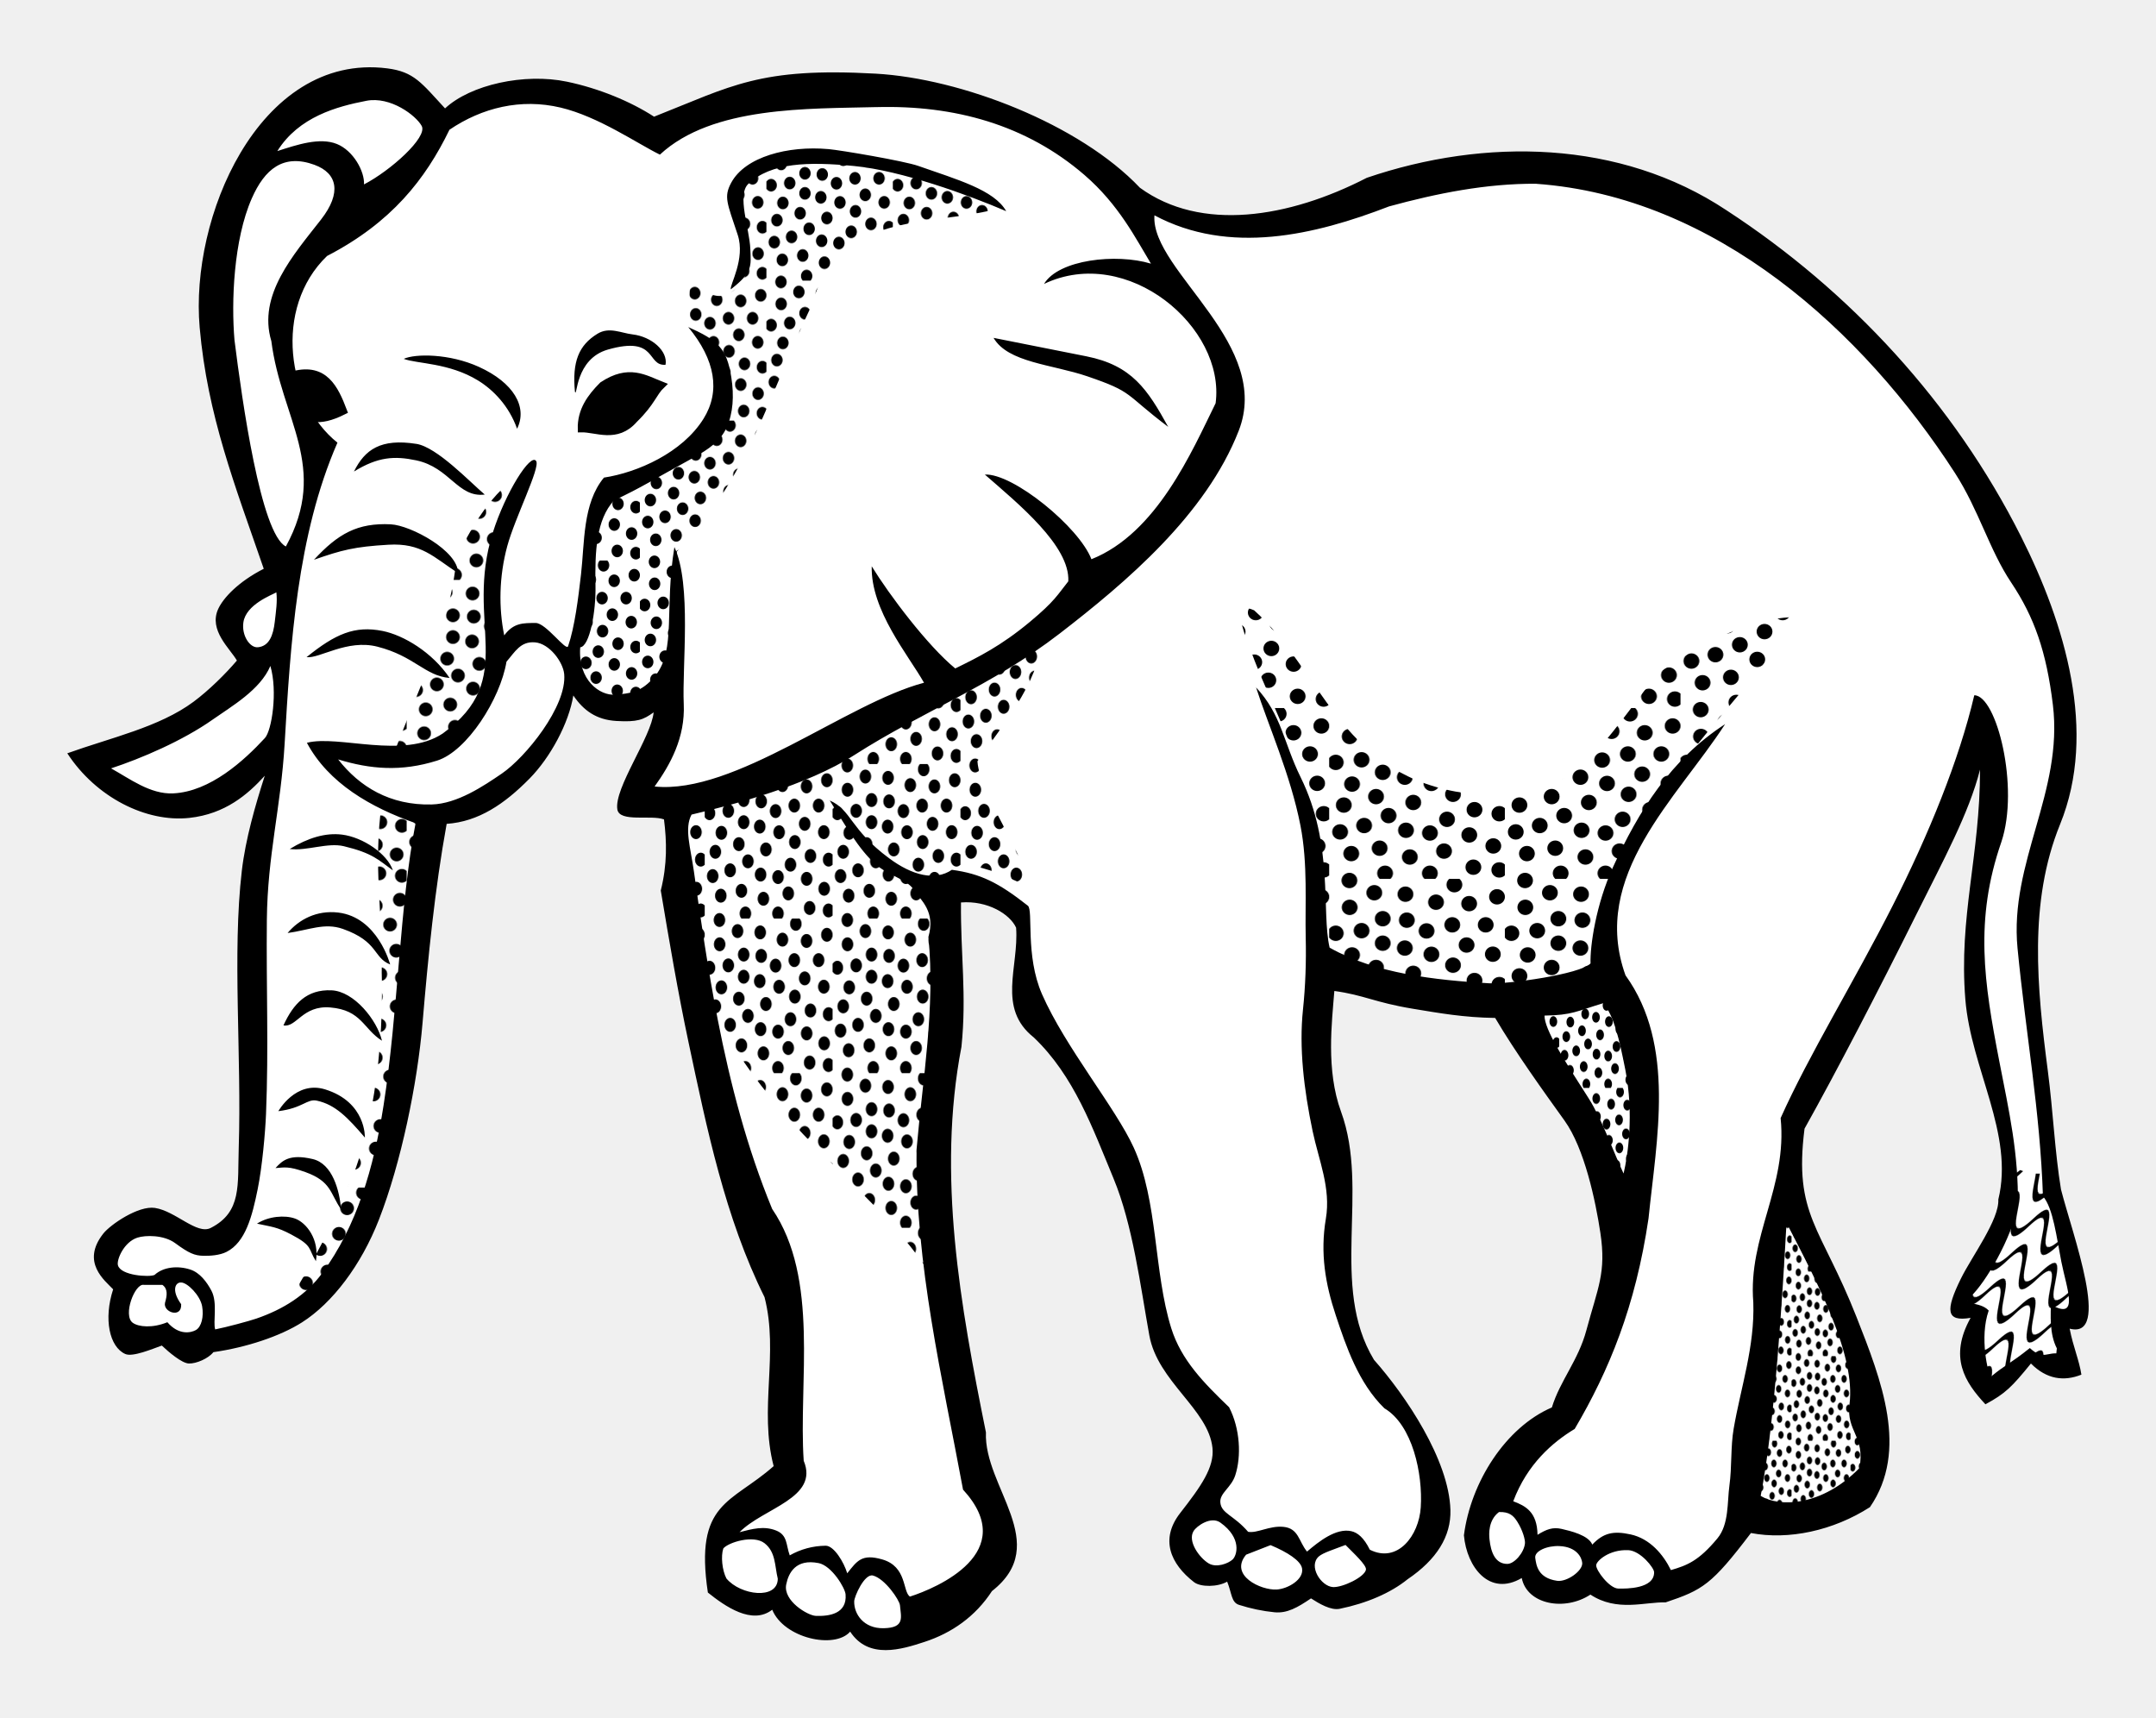
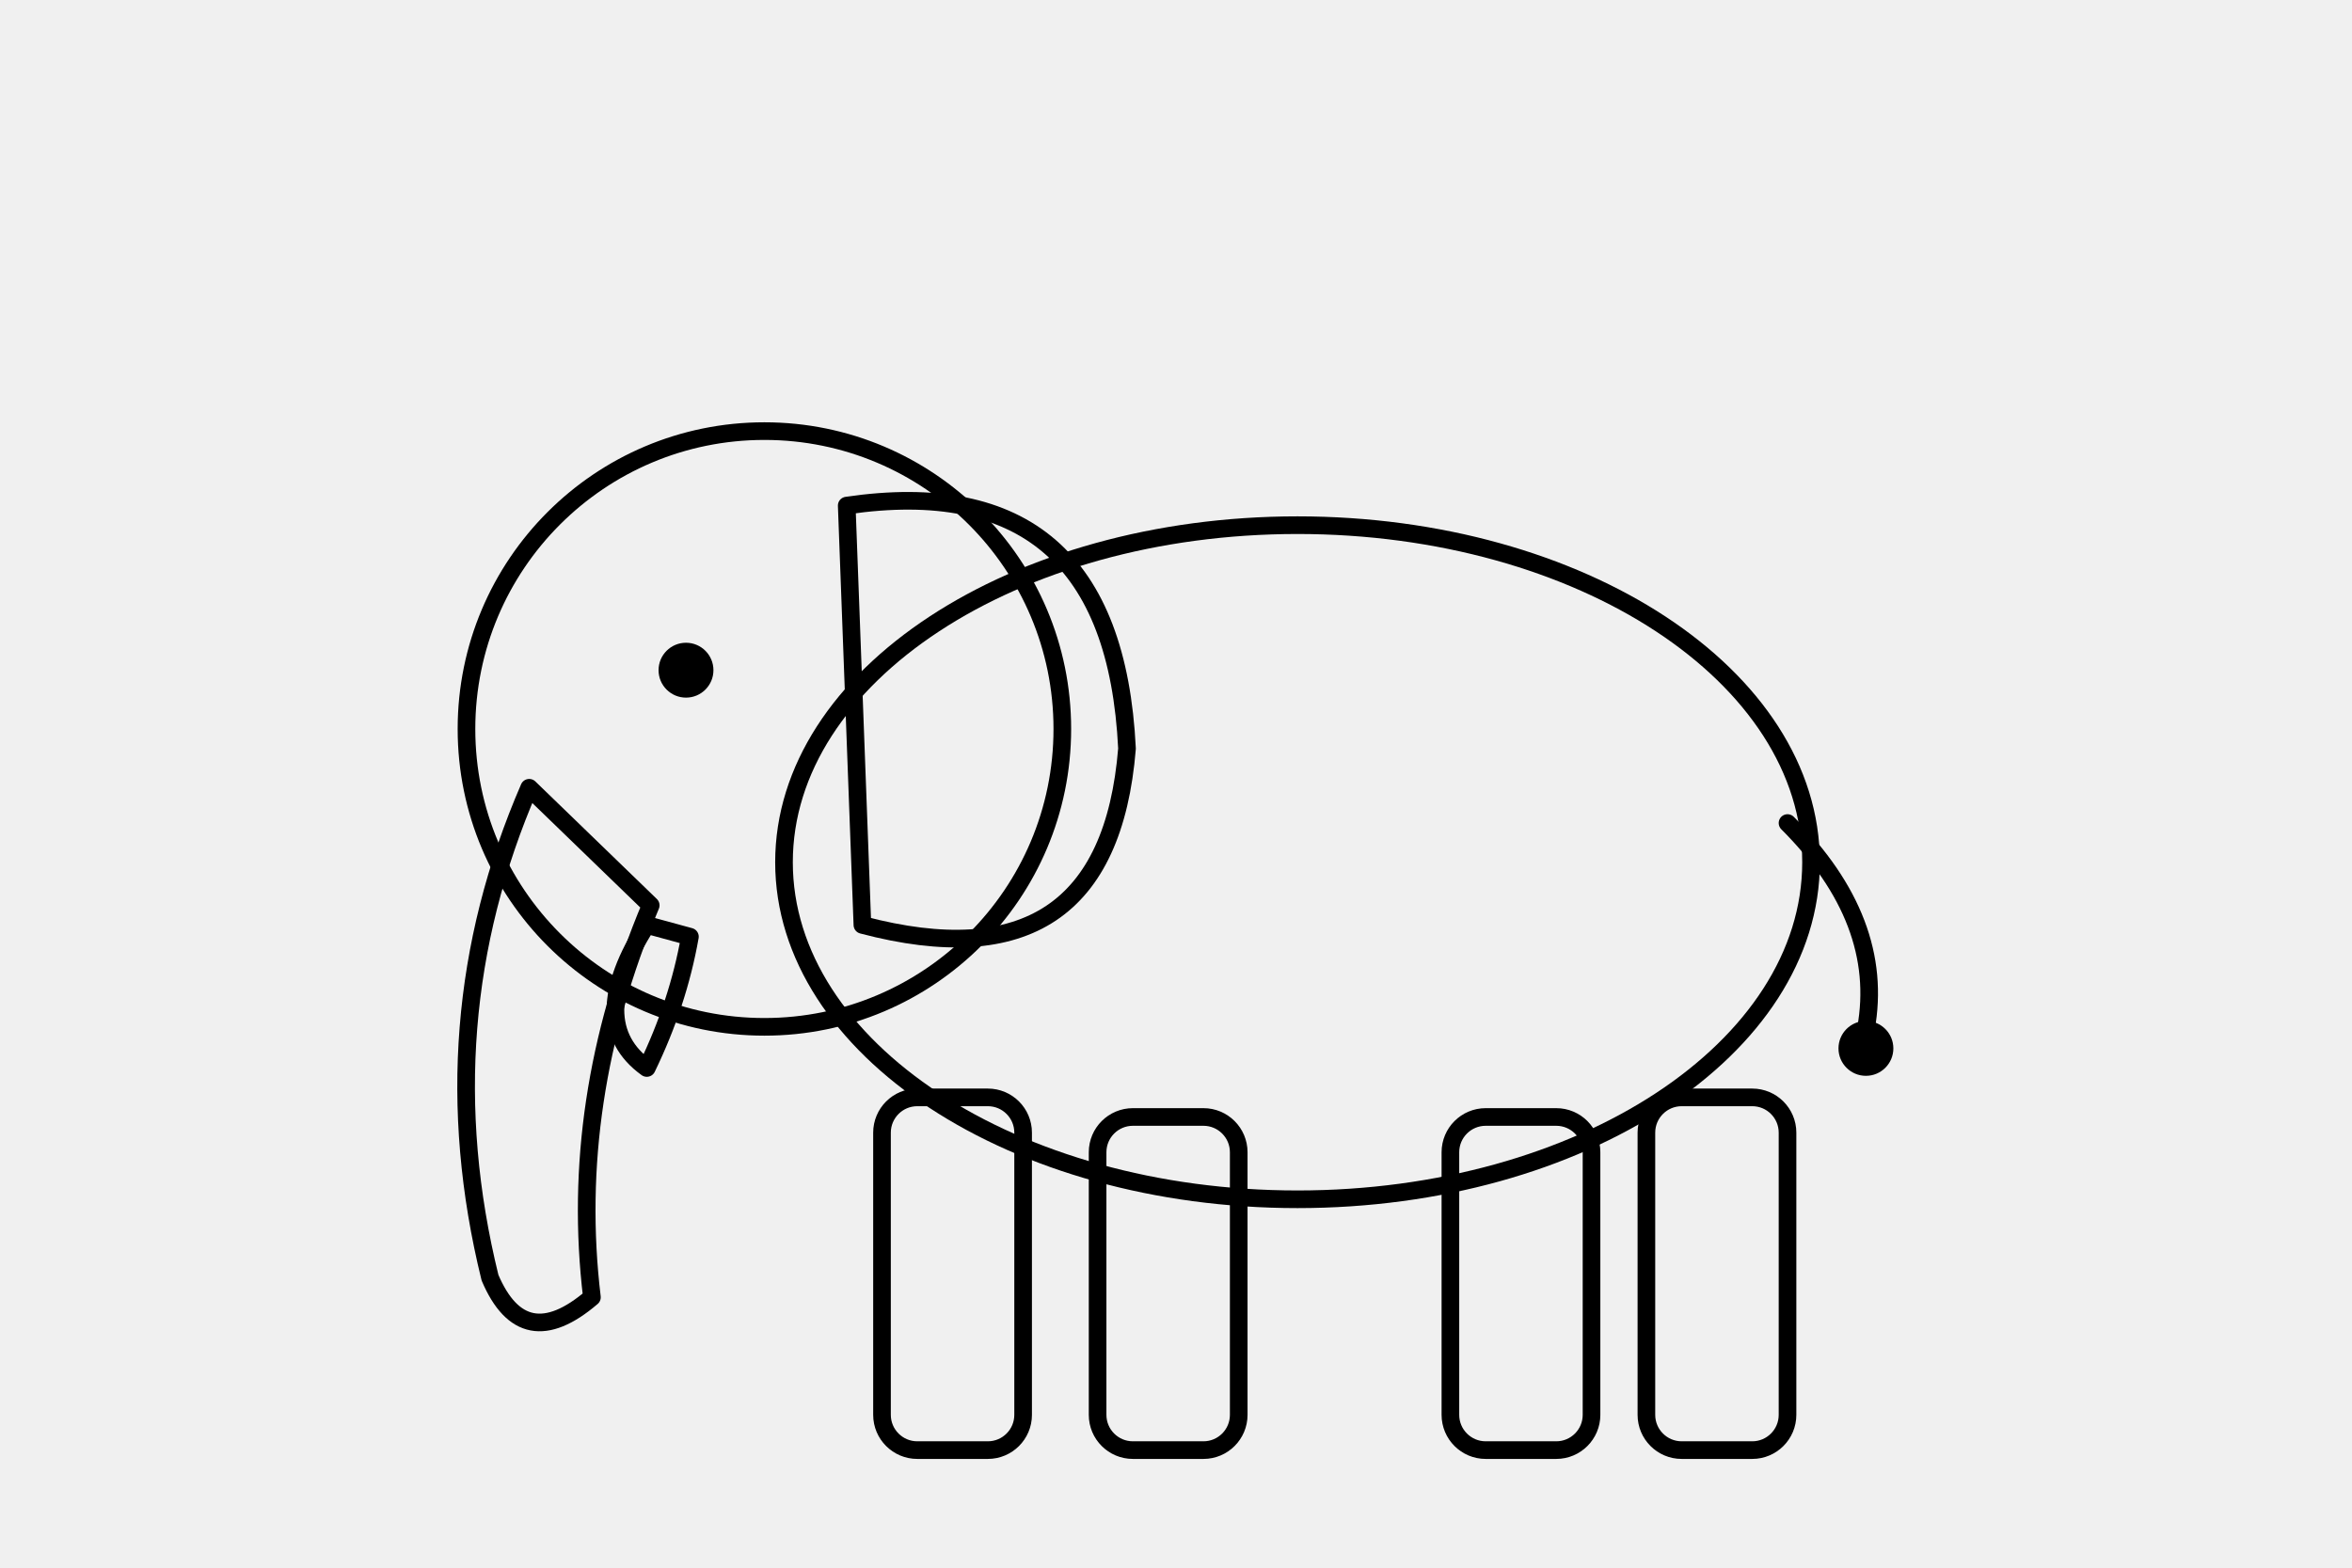
- <svg xmlns="http://www.w3.org/2000/svg" xmlns:xlink="http://www.w3.org/1999/xlink" width="32.046mm" height="25.525mm" viewBox="0 0 113.548 90.444" id="svg2" version="1.1">
-   <defs id="defs4">
-     <pattern xlink:href="#Polkadots-large" id="pattern6768" patternTransform="matrix(0.3103565,0,0,0.4454516,101.3528,1035.851)" />
-     <pattern xlink:href="#Polkadots-large" id="pattern6676" patternTransform="matrix(0.4500011,0,0,0.6250011,40.70079,944.0669)" />
-     <pattern xlink:href="#Wavy" id="pattern6584" patternTransform="matrix(0.05194959,0.03281216,-0.2207967,0.3495746,97.63708,1036.489)" />
-     <pattern id="Wavy" height="5.181" width="30.066" patternUnits="userSpaceOnUse">
-       <path id="path5872" d="M 7.597,0.061 C 5.079,-0.187 2.656,0.302 -0.01,1.788 L -0.01,3.061 C 2.773,1.431 5.173,1.052 7.472,1.280 C 9.770,1.508 11.969,2.361 14.253,3.218 C 18.820,4.931 23.804,6.676 30.066,3.061 L 30.062,1.788 C 23.622,5.497 19.246,3.770 14.691,2.061 C 12.413,1.207 10.115,0.311 7.597,0.061 z " style="fill:black;stroke:none;" />
-     </pattern>
-     <pattern xlink:href="#Polkadots-large" id="pattern6300" patternTransform="matrix(0.6732233,0,0,0.8141243,92.29111,963.1922)" />
-     <pattern xlink:href="#Polkadots-large" id="pattern6208" patternTransform="matrix(0.6661905,0,0,0.7369012,28.28427,896.6114)" />
-     <pattern xlink:href="#Polkadots-large" id="pattern6116" patternTransform="scale(0.8,0.8)" />
-     <pattern xlink:href="#Polkadots-large" id="pattern6005" patternTransform="matrix(0.925,0,0,0.9,110.839,1010.809)" />
-     <pattern id="Polkadots-large" patternTransform="translate(0,0) scale(10,10)" height="10" width="10" patternUnits="userSpaceOnUse">
-       <circle id="circle5694" r="0.45" cy="0.810" cx="2.567" style="fill:black;stroke:none" />
-       <circle id="circle5696" r="0.45" cy="2.33" cx="3.048" style="fill:black;stroke:none" />
-       <circle id="circle5698" r="0.45" cy="2.415" cx="4.418" style="fill:black;stroke:none" />
-       <circle id="circle5700" r="0.45" cy="3.029" cx="1.844" style="fill:black;stroke:none" />
-       <circle id="circle5702" r="0.45" cy="1.363" cx="6.08" style="fill:black;stroke:none" />
-       <circle id="circle5704" r="0.45" cy="4.413" cx="5.819" style="fill:black;stroke:none" />
-       <circle id="circle5706" r="0.45" cy="4.048" cx="4.305" style="fill:black;stroke:none" />
-       <circle id="circle5708" r="0.45" cy="3.045" cx="5.541" style="fill:black;stroke:none" />
-       <circle id="circle5710" r="0.45" cy="5.527" cx="4.785" style="fill:black;stroke:none" />
-       <circle id="circle5712" r="0.45" cy="5.184" cx="2.667" style="fill:black;stroke:none" />
-       <circle id="circle5714" r="0.45" cy="1.448" cx="7.965" style="fill:black;stroke:none" />
-       <circle id="circle5716" r="0.45" cy="5.049" cx="7.047" style="fill:black;stroke:none" />
-       <circle id="circle5718" r="0.45" cy="0.895" cx="4.340" style="fill:black;stroke:none" />
-       <circle id="circle5720" r="0.45" cy="0.340" cx="7.125" style="fill:black;stroke:none" />
-       <circle id="circle5722" r="0.45" cy="1.049" cx="9.553" style="fill:black;stroke:none" />
-       <circle id="circle5724" r="0.45" cy="2.689" cx="7.006" style="fill:black;stroke:none" />
-       <circle id="circle5726" r="0.45" cy="2.689" cx="8.909" style="fill:black;stroke:none" />
-       <circle id="circle5728" r="0.45" cy="4.407" cx="9.315" style="fill:black;stroke:none" />
-       <circle id="circle5730" r="0.45" cy="3.870" cx="7.820" style="fill:black;stroke:none" />
-       <circle id="circle5732" r="0.45" cy="5.948" cx="8.270" style="fill:black;stroke:none" />
-       <circle id="circle5734" r="0.45" cy="7.428" cx="7.973" style="fill:black;stroke:none" />
-       <circle id="circle5736" r="0.45" cy="8.072" cx="9.342" style="fill:black;stroke:none" />
-       <circle id="circle5738" r="0.45" cy="9.315" cx="8.206" style="fill:black;stroke:none" />
-       <circle id="circle5740" r="0.45" cy="9.475" cx="9.682" style="fill:black;stroke:none" />
-       <circle id="circle5742" r="0.45" cy="6.186" cx="9.688" style="fill:black;stroke:none" />
-       <circle id="circle5744" r="0.45" cy="6.296" cx="3.379" style="fill:black;stroke:none" />
-       <circle id="circle5746" r="0.45" cy="8.204" cx="2.871" style="fill:black;stroke:none" />
-       <circle id="circle5748" r="0.45" cy="8.719" cx="4.59" style="fill:black;stroke:none" />
-       <circle id="circle5750" r="0.45" cy="9.671" cx="3.181" style="fill:black;stroke:none" />
-       <circle id="circle5752" r="0.45" cy="7.315" cx="5.734" style="fill:black;stroke:none" />
-       <circle id="circle5754" r="0.45" cy="6.513" cx="6.707" style="fill:black;stroke:none" />
-       <circle id="circle5756" r="0.45" cy="9.670" cx="5.730" style="fill:black;stroke:none" />
-       <circle id="circle5758" r="0.45" cy="8.373" cx="6.535" style="fill:black;stroke:none" />
-       <circle id="circle5760" r="0.45" cy="7.154" cx="4.37" style="fill:black;stroke:none" />
-       <circle id="circle5762" r="0.45" cy="7.25" cx="0.622" style="fill:black;stroke:none" />
-       <circle id="circle5764" r="0.45" cy="5.679" cx="0.831" style="fill:black;stroke:none" />
-       <circle id="circle5766" r="0.45" cy="8.519" cx="1.257" style="fill:black;stroke:none" />
-       <circle id="circle5768" r="0.45" cy="6.877" cx="1.989" style="fill:black;stroke:none" />
-       <circle id="circle5770" r="0.45" cy="3.181" cx="0.374" style="fill:black;stroke:none" />
-       <circle id="circle5772" r="0.45" cy="1.664" cx="1.166" style="fill:black;stroke:none" />
-       <circle id="circle5774" r="0.45" cy="0.093" cx="1.151" style="fill:black;stroke:none" />
-       <circle id="circle5776" r="0.45" cy="10.093" cx="1.151" style="fill:black;stroke:none" />
-       <circle id="circle5778" r="0.45" cy="4.451" cx="1.302" style="fill:black;stroke:none" />
-       <circle id="circle5780" r="0.45" cy="3.763" cx="3.047" style="fill:black;stroke:none" />
-     </pattern>
-   </defs>
-   <g id="layer1" transform="translate(5.416158,-955.5214)" style="display:inline">
-     <path style="fill:#ffffff;fill-rule:evenodd;stroke:#ffff00;stroke-width:0.354;stroke-linecap:butt;stroke-linejoin:miter;stroke-miterlimit:4;stroke-dasharray:none;stroke-opacity:1" d="m 35.875,1032.987 -0.125,-10.5 c -3.144,-4.019 -3,-9.5 -4.5,-14.25 l -1.062,-5.562 0.312,-5.062 -2.875,0 c 1.332,-1.644 2.209,-3.482 2.375,-5.625 -2.534,1.375 -4.275,1.233 -5.312,-0.875 -0.277,2.598 -3.22,6.987 -7.562,7.5 l -1.938,16.312 c -1.123,3.334 -1.534,7.056 -4.562,9.438 -1.877,1.352 -3.665,1.898 -5.375,1.75 -0.527,1.103 -1.401,0.297 -2.25,-0.375 -1.95,1.12 -1.786,-0.108 -2.375,-0.5 l 0.5,-2.5 c -1.469,-0.057 -0.839,-1.164 -0.75,-2 l 2.25,-1 2.5,1.25 c 1.458,0.611 2.137,-1.385 2.625,-2.875 0.083,-5.969 0.167,-11.588 0.25,-18 l 1.25,-5.25 c -1.252,1.11 -2.079,2.503 -4.25,3 -3.052,0.633 -4.688,-1.197 -5.625,-2.375 3.729,-0.868 6.97,-2.267 8.875,-5.125 -0.995,-0.255 -1.345,-1.155 -1.875,-1.875 0.302,-1.056 1.041,-2.025 3,-2.75 -1.803,-3.645 -3.071,-8.359 -3.75,-13.75 -0.15,-3.215 1.562,-5.964 2.625,-8.875 1.704,-1.196 0.796,-2.748 5.75,-3.5 2.265,0.133 2.856,1.27 3.5,2.375 1.665,-0.716 2.386,-1.588 5.875,-2 l 5.75,2.375 c 2.925,-0.979 5.314,-2.182 10.125,-2.375 4.322,-0.054 7.509,1.405 10.875,2.625 1.75,1.208 3.131,3.155 5.25,3.625 1.281,1.013 3.73,1.534 6.25,1 l 11.812,-3 c 4.359,-0.51 7.781,0.981 10.812,2.312 4.339,2.844 8.887,6.215 12,10.688 l 5.375,9.125 c 1.102,2.747 1.647,5.587 1.75,8.5 -0.49,2.177 -1.103,3.981 -1.438,6.312 -1.114,2.779 -0.257,5.396 -0.188,6.562 0.249,3.552 0.257,7.043 1.125,10.75 l 1.375,5.5 c 0.193,1.309 -0.664,0.938 -1.25,1 l 0.625,2.688 -2,-0.688 -2.25,2 c -0.611,-0.46 -0.901,-1.318 -0.688,-4.25 l -0.938,-0.5 c 1.163,-1.777 2.394,-3.377 2.75,-7.25 l -1.625,-8.625 c -0.383,-2.113 -0.56,-4.535 0.375,-8.625 1.448,-2.891 0.045,-4.356 0,-6.5 -2.015,7.521 -6.491,14.303 -10,21.375 -0.672,1.835 -0.219,3.221 -0.125,4.75 1.525,3.433 3.479,6.437 4.25,10.625 -0.166,1.43 0.306,2.648 -0.75,4.375 -2.054,1.151 -3.987,1.217 -5.875,0.875 l -1.875,2.375 c -1.042,1.382 -2.083,1.49 -3.125,1.75 -1.728,0.62 -2.577,0.01 -3.5,-0.5 -1.861,1.181 -2.66,0.236 -3.375,-0.875 -0.875,0 -1.75,1.577 -2.625,-1.625 0.261,-1.826 1.303,-3.847 4.875,-6.5 1.321,-3.092 2.8,-6.002 3,-10.375 -1.826,-4.464 -3.884,-8.408 -6.375,-11.375 -4.882,0.839 -6.64,-0.777 -9.375,-1.625 l -0.5,6.25 1.375,5.75 -0.125,5.625 c 0.936,1.683 0.883,4.072 2.875,5 1.084,1.833 2.425,3.076 2.125,5.875 0.068,1.205 -0.965,2.825 -2.625,4 -1.852,0.914 -2.968,0.649 -4,0.25 -2.318,1.238 -3.282,0.22 -4.125,-1 -2.005,0.771 -2.302,-0.736 -2.875,-1.875 l 1.875,-2.75 c 1.288,-1.458 0.51,-2.917 -0.5,-4.375 -1.385,-1.141 -2.143,-3.852 -2.875,-6.625 -0.212,-3.061 -1.09,-6.359 -3.625,-10.25 l -2.875,-4.75 0,-3.812 c -1.346,-0.94 -2.747,-1.836 -4,-1.375 l -0.75,14.688 2.125,14.25 1.625,5.125 c -0.131,1.768 -1.719,2.807 -2.75,4.125 l -2.188,0.938 c -1.41,0.854 -2.523,-0.01 -3.312,-0.688 -1.25,0.459 -2.5,0.677 -3.75,-1 -1.637,0.376 -3.057,0.347 -3.375,-1.75 0.216,-1.386 0.456,-2.675 1,-2.75 z" id="path6022" />
-     <path style="color:#000000;font-style:normal;font-variant:normal;font-weight:normal;font-stretch:normal;font-size:medium;line-height:normal;font-family:sans-serif;text-indent:0;text-align:start;text-decoration:none;text-decoration-line:none;text-decoration-style:solid;text-decoration-color:#000000;letter-spacing:normal;word-spacing:normal;text-transform:none;direction:ltr;block-progression:tb;writing-mode:lr-tb;baseline-shift:baseline;text-anchor:start;white-space:normal;clip-rule:nonzero;display:inline;overflow:visible;visibility:visible;opacity:1;isolation:auto;mix-blend-mode:normal;color-interpolation:sRGB;color-interpolation-filters:linearRGB;solid-color:#000000;solid-opacity:1;fill:#000000;fill-opacity:1;fill-rule:evenodd;stroke:none;stroke-width:1.772;stroke-linecap:butt;stroke-linejoin:bevel;stroke-miterlimit:4;stroke-dasharray:none;stroke-dashoffset:0;stroke-opacity:1;color-rendering:auto;image-rendering:auto;shape-rendering:auto;text-rendering:auto;enable-background:accumulate" d="m 29.03,961.666 c -1.241,-0.804 -2.904,-1.491 -4.584,-1.842 -2.247,-0.47 -5.086,0.159 -6.424,1.406 -1.24,-1.341 -1.627,-1.929 -3.045,-2.108 -3.391,-0.429 -6.033,1.589 -7.735,4.46 -1.629,2.747 -2.399,6.274 -2.143,9.185 0.408,4.637 1.86,8.318 3.375,12.708 -1.347,0.686 -2.134,1.539 -2.399,2.116 -0.518,1.127 0.633,2.094 0.984,2.717 -0.584,0.688 -1.469,1.567 -2.286,2.173 -1.803,1.337 -4.347,1.886 -6.646,2.712 1.51,2.319 4.151,3.649 6.43,3.402 1.887,-0.204 3.081,-1.24 3.971,-2.22 -0.498,1.549 -1.012,3.322 -1.209,5.003 -0.512,4.364 -0.005,9.75 -0.163,14.599 -0.064,1.948 0.171,3.372 -1.471,4.211 -0.737,0.376 -1.843,-0.882 -2.94,-1.052 -0.876,-0.135 -2.35,0.881 -2.718,1.346 -1.202,1.518 0.087,2.483 0.515,2.941 -0.51,1.553 -0.2,3.031 0.638,3.405 0.391,0.175 1.44,-0.273 1.925,-0.444 0.36,0.34 1.056,0.937 1.429,0.945 0.382,0.01 1.011,-0.252 1.288,-0.598 1.729,-0.245 3.517,-0.837 4.67,-1.571 1.596,-1.015 3.111,-3.003 4.05,-5.412 1.161,-2.979 2.022,-7.133 2.295,-10.357 0.295,-3.483 0.645,-7.045 1.27,-10.482 1.678,-0.114 3.049,-1.048 4.365,-2.384 1.1,-1.117 2.07,-2.918 2.306,-4.377 0.535,0.789 1.209,1.281 2.268,1.343 1.117,0.065 1.417,-0.064 1.962,-0.454 -0.124,1.305 -2.097,4 -1.911,5.114 0.116,0.694 1.793,0.269 2.456,0.524 0.147,1.159 0.178,2.362 -0.169,3.744 0.446,2.669 0.901,5.348 1.463,8 0.962,4.532 1.924,9.234 4.002,13.418 0.765,2.973 -0.307,5.877 0.48,8.897 -2.226,1.973 -4.182,1.864 -3.465,6.657 0.907,0.727 2.331,1.727 3.389,0.905 0.615,1.5 3.283,2.095 4.106,1.154 0.969,1.484 2.725,0.93 3.914,0.541 1.435,-0.469 2.68,-1.334 3.554,-2.677 3.187,-2.495 -0.439,-5.471 -0.318,-8.358 -1.346,-6.664 -2.589,-13.534 -1.29,-20.305 0.283,-2.727 -0.051,-4.864 -0.024,-7.603 1.407,-0.11 2.582,0.618 2.903,1.329 0.155,2.072 -1.02,4.239 0.936,5.784 2.117,2.023 3.093,4.765 4.195,7.423 1.014,2.444 1.411,5.638 1.885,8.262 0.441,2.441 3.119,3.898 3.326,5.931 0.104,1.019 -0.6,2.018 -1.697,3.423 -1.079,1.382 -0.517,2.681 0.726,3.644 0.348,0.269 1.249,0.262 1.745,-0.027 0.251,0.621 0.213,1.092 0.624,1.223 0.614,0.196 1.252,0.33 1.868,0.39 0.663,0.064 1.206,-0.244 1.923,-0.731 0.432,0.276 1.043,0.644 1.513,0.548 1.415,-0.289 2.682,-0.833 3.574,-1.555 1.527,-1.033 2.297,-2.258 2.256,-3.654 -0.078,-2.643 -2.359,-6.023 -4.026,-7.904 -2.355,-3.898 -0.214,-8.911 -1.734,-13.065 -0.804,-2.197 -0.482,-4.714 -0.353,-6.359 1.594,0.221 2.104,0.6 4.135,0.936 1.4,0.232 2.683,0.461 4.334,0.484 1.057,1.796 2.572,3.901 3.653,5.406 1.052,1.464 1.637,4.233 1.89,5.921 0.315,2.097 -0.135,2.867 -0.736,5.113 -0.428,1.602 -1.384,2.652 -1.82,4.073 -2.434,1.047 -4.27,3.929 -4.632,6.734 0.15,1.689 1.356,3.245 3.045,2.249 0.283,1.403 2.275,1.76 3.617,0.873 1.404,0.926 2.873,0.377 3.958,0.411 1.955,-0.659 2.416,-0.913 4.497,-3.654 1.977,0.381 4.331,-0.119 6.268,-1.363 2.054,-2.989 0.603,-6.684 -0.71,-10.018 -1.877,-4.765 -3.313,-5.354 -2.736,-9.913 1.687,-3.016 3.909,-7.301 5.913,-11.33 1.366,-2.745 2.749,-5.277 3.33,-7.58 0.002,4.528 -1.129,7.734 -0.773,12.106 0.298,3.655 2.581,7.079 1.736,10.536 0.055,1.057 -1.404,3.013 -1.966,4.155 -0.831,1.689 -0.794,2.296 0.507,2.075 -1.155,2.073 -0.31,3.385 0.78,4.553 1.055,-0.567 1.399,-0.92 2.397,-2.148 0.833,0.841 1.746,0.951 2.658,0.587 -0.121,-0.782 -0.427,-1.441 -0.619,-2.422 2.214,0.572 0.162,-4.926 -0.456,-7.332 -0.326,-1.975 -0.414,-4.101 -0.693,-6.242 -0.568,-4.362 -1.025,-8.88 0.646,-12.989 1.979,-4.867 0.256,-10.565 -2.061,-15.163 -3.537,-7.018 -8.98,-12.917 -15.514,-17.176 -5.604,-3.72 -12.725,-3.824 -18.94,-1.706 -4.111,2.119 -8.738,2.858 -11.948,0.523 -3.183,-3.358 -9.416,-5.758 -13.924,-6.009 -6.129,-0.342 -7.581,0.658 -11.666,2.267 z m 11.736,-0.504 c 4.069,-0.106 7.85,0.915 10.932,3.575 1.818,1.569 2.706,3.355 3.502,4.669 -1.836,-0.553 -4.867,-0.213 -5.632,1.069 4.388,-2.094 9.568,2.279 9.038,6.282 -1.252,2.539 -3.091,6.841 -6.541,8.216 -0.644,-1.685 -4.119,-4.532 -5.614,-4.46 1.756,1.53 4.495,3.763 4.396,5.623 -0.557,0.697 -0.7,1.034 -2.018,2.131 -1.543,1.284 -2.721,1.861 -3.936,2.458 -1.462,-1.199 -3.474,-3.873 -4.399,-5.38 -0.059,2.314 1.933,4.684 2.754,6.132 -4.084,1.076 -9.968,5.897 -14.189,5.465 0.83,-1.157 1.615,-2.58 1.535,-4.34 -0.091,-2.025 0.425,-6.29 -0.492,-8.269 -0.539,3.27 0.099,5.359 -0.99,6.758 -0.764,0.934 -1.401,0.953 -2.145,1.013 -0.776,0.062 -1.955,-0.751 -1.826,-2.492 0.503,-0.052 0.832,-1.898 0.805,-3.23 -0.036,-1.853 0.042,-3.48 0.972,-4.507 1.43,-0.667 2.098,-1.109 4.183,-2.249 0.812,-0.444 1.438,-0.885 1.758,-1.603 0.331,-0.742 0.394,-1.65 0.24,-2.633 -0.24,-1.528 -0.706,-1.945 -2.269,-2.644 1.434,1.734 1.7,3.39 0.807,4.825 -1.119,1.798 -3.482,2.834 -5.246,3.103 -1.129,1.359 -1.013,3.417 -1.21,5.115 -0.143,1.235 -0.33,2.753 -0.678,3.764 -0.1,0.291 -1.168,-1.225 -1.707,-1.223 -0.664,0.003 -1.163,-0.014 -1.657,0.653 -0.296,-1.443 -0.275,-3.091 0.157,-4.691 0.405,-1.499 1.744,-4.128 1.527,-4.486 -0.284,-0.469 -1.624,1.667 -2.285,3.763 -1.506,4.779 1.381,7.664 -2.634,10.579 -2.07,1.382 -5.497,0.057 -7.158,0.492 1.14,2.131 3.367,3.408 5.724,4.233 -0.841,4.308 -0.911,9.915 -1.687,14.869 -0.513,3.275 -1.412,6.361 -3.225,8.821 -0.857,1.163 -2.059,1.915 -3.481,2.403 -0.366,0.126 -1.581,0.454 -2.161,0.567 -0.124,-0.375 0.139,-1.403 -0.197,-2.037 -0.246,-0.464 -0.609,-0.949 -1.111,-1.114 -0.664,-0.218 -1.429,-0.14 -1.885,0.282 -0.265,0.128 -1.787,0.043 -1.93,-0.512 -0.075,-0.292 0.317,-1.222 1.027,-1.451 0.418,-0.135 1.388,-0.154 1.993,0.292 0.721,0.532 1.024,0.653 1.467,0.663 0.355,0.01 0.871,-0.022 1.233,-0.205 1.001,-0.505 1.352,-1.882 1.639,-3.293 0.242,-1.19 0.401,-2.997 0.441,-3.964 0.143,-3.52 0.008,-6.685 0.044,-10.225 0.034,-3.423 0.739,-5.908 0.936,-9.271 0.307,-5.238 0.649,-10.981 2.782,-15.865 -2.653,-2.11 -3.397,-7.085 -0.549,-9.83 3.395,-1.757 5.185,-4.044 6.448,-6.648 1.717,-1.164 3.76,-1.664 5.853,-1.168 1.996,0.473 4.053,1.903 5.23,2.478 2.765,-2.567 7.818,-2.41 11.429,-2.504 z m -26.889,-0.332 c 1.276,-0.248 2.62,0.779 2.916,1.326 0.32,0.592 -1.634,2.348 -3.039,3.077 0.036,-0.692 -0.566,-1.781 -1.427,-2.128 -0.906,-0.365 -2.1,0.038 -3.138,0.373 1.13,-1.809 3.144,-2.349 4.688,-2.648 z m -2.725,3.375 c 1.193,0.438 1.443,1.464 0.335,2.883 -1.45,1.859 -3.341,3.974 -2.614,6.395 0.525,4.114 3.055,6.62 0.766,10.818 -1.32,-0.666 -2.305,-7.664 -2.707,-10.875 -0.172,-2.011 -0.05,-5.269 0.911,-7.454 0.68,-1.547 1.665,-2.371 3.309,-1.768 z m 27.053,-0.832 c -2.115,-0.188 -4.381,0.399 -5.117,1.782 -0.393,0.739 -0.213,1.046 0.345,2.726 0.424,1.277 -0.437,2.667 -0.36,2.877 1.169,-0.903 1.062,-1.234 1.027,-2.132 -0.04,-1.038 -0.718,-2.844 -0.107,-3.419 1.201,-1.13 3.159,-1.176 5.574,-0.943 2.5,0.242 6.012,1.523 8.009,2.379 -0.63,-1.123 -2.595,-1.667 -4.633,-2.385 -0.736,-0.259 -4.074,-0.827 -4.739,-0.886 z m 37.285,1.828 c 9.432,0.675 17.216,7.727 22.057,15.234 1.253,1.943 1.812,4.051 2.958,5.763 1.217,1.819 1.857,3.642 2.197,6.443 0.559,4.591 -2.3,8.292 -1.862,12.815 0.441,4.547 1.191,8.587 1.339,13.065 0.543,0.62 0.723,2.209 0.969,3.452 0.276,1.395 0.973,3.119 -0.547,2.257 -0.041,0.955 -0.027,1.885 0.485,2.587 -0.697,-0.131 -0.864,0.369 -1.598,-0.302 -1.038,0.833 -1.297,0.879 -2.059,1.516 -0.13,-0.155 -0.61,-2.058 -0.107,-3.49 -0.471,-0.52 -1.488,-0.23 -0.933,-0.755 0.767,-0.725 2.13,-3.026 2.467,-4.766 0.05,-2.738 -0.458,-4.945 -0.979,-7.624 -0.802,-4.13 -1.311,-7.43 0.112,-11.535 0.962,-2.875 -0.249,-7.726 -1.427,-7.724 -0.794,3.396 -2.398,7.337 -4.306,11.097 -2.035,4.009 -4.398,7.83 -5.893,11.171 0.367,3.609 -1.728,6.231 -1.439,9.706 0.081,2.325 -0.655,4.453 -1.034,6.648 -0.167,0.967 -0.087,2.003 -0.224,3.001 -0.121,0.881 -0.015,2.035 -0.633,2.78 -0.989,1.192 -1.6,1.421 -2.449,1.669 -0.401,-0.82 -1.1,-1.656 -2.122,-1.879 -0.919,-0.201 -1.438,-0.075 -2.018,0.536 -0.202,-0.497 -1.147,-0.717 -1.611,-0.825 -0.469,-0.109 -0.801,0.018 -1.273,0.309 -0.02,-1.206 -0.631,-1.521 -1.279,-1.766 0.736,-1.959 2.076,-3.11 3.236,-3.809 1.811,-3.077 3.204,-6.448 3.889,-11.091 0.416,-4.126 1.448,-9.112 -1.213,-12.799 -1.891,-5.24 2.715,-9.314 5.246,-13.228 -2.869,1.862 -4.557,4.587 -5.9,7.521 -0.902,1.969 -1.219,4.17 -1.187,5.079 -0.531,0.576 -4.399,1.105 -5.337,1.049 -2.878,-0.171 -5.995,-0.514 -8.405,-1.878 -0.442,-1.884 0.231,-5.41 -1.524,-8.968 -0.909,-1.842 -0.998,-3.287 -2.35,-4.736 0.642,2.001 1.812,4.588 2.338,7.276 0.396,2.025 0.235,4.146 0.277,5.902 0.03,1.269 -0.013,2.54 -0.145,3.795 -0.21,1.996 0.046,4.191 0.51,6.401 0.319,1.517 0.969,2.994 0.696,4.604 -0.307,1.815 -0.029,3.435 0.523,5.093 0.539,1.62 1.195,3.567 2.56,4.893 1.481,0.875 2.029,3.453 1.915,5.216 -0.096,1.492 -1.221,2.968 -2.683,2.231 -0.312,-0.633 -0.644,-0.906 -0.986,-0.978 -0.804,-0.169 -1.708,0.554 -2.321,1.077 -0.442,-0.534 -0.435,-1.231 -1.256,-1.304 -0.727,-0.065 -1.37,0.35 -1.846,0.263 -0.766,-0.888 -1.419,-0.956 -1.464,-1.555 -0.036,-0.489 0.574,-0.77 0.786,-1.42 0.328,-1.002 0.258,-2.455 -0.324,-3.586 -1.32,-1.271 -2.521,-2.478 -3.047,-4.162 -0.93,-2.975 -0.689,-6.686 -1.973,-9.506 -0.952,-2.092 -3.613,-5.3 -4.834,-8.086 -0.892,-2.036 -0.448,-4.425 -0.745,-4.658 -1.548,-1.219 -2.489,-1.684 -4.001,-1.891 -0.894,0.605 -2.095,0.291 -3.304,-0.606 -2.084,-1.546 -1.967,-2.535 -3.129,-3.045 0.794,1.261 1.512,2.562 2.416,3.36 0.69,0.61 1.618,0.77 1.996,1.322 0.417,0.611 1.164,1.167 0.784,2.506 0.367,3.756 -0.302,7.457 -0.623,11.182 -0.077,6.059 1.353,12.022 2.447,17.923 3.035,3.306 -1.39,5.185 -2.796,5.633 -0.395,-0.256 -0.143,-1.58 -1.462,-1.958 -1.078,-0.309 -1.321,0.078 -1.841,0.731 -0.172,-0.577 -0.697,-1.456 -1.139,-1.452 -0.678,0.01 -1.307,0.18 -1.889,0.508 -0.2,-0.544 -0.106,-1.066 -0.717,-1.308 -0.645,-0.256 -1.247,-0.087 -1.926,0.087 1.251,-1.274 4.2,-1.793 3.379,-3.759 -0.284,-4.13 0.845,-9.586 -1.662,-13.264 -1.323,-3.21 -2.202,-6.573 -2.868,-9.982 -0.505,-2.583 -0.888,-5.191 -1.251,-7.779 -0.179,-1.28 -0.517,-2.279 -0.126,-3.007 2.221,-0.525 6.053,-1.521 8.589,-3.145 3.601,-2.306 7.211,-3.622 10.793,-6.385 3.513,-2.71 7.71,-6.264 9.434,-10.68 0.876,-2.244 -0.197,-4.305 -1.508,-6.162 -1.387,-1.965 -3.039,-3.702 -2.929,-5.187 3.942,2.105 8.429,1.047 12.359,-0.471 2.524,-0.69 5.124,-1.21 7.752,-1.193 z m -49.438,7.896 c -0.991,0.606 -1.34,1.474 -1.189,3.058 0.126,0.345 -8.07e-4,-1.727 1.736,-2.224 2.624,-0.75 2.022,0.877 3.036,0.801 0.131,-0.726 -0.739,-1.482 -1.728,-1.598 -0.618,-0.073 -1.237,-0.415 -1.855,-0.037 z m 25.795,2.242 c 2.475,0.846 1.912,0.891 4.262,2.663 -1.091,-1.97 -1.906,-3.239 -4.315,-3.717 l -4.883,-0.97 c 0.754,1.306 3.091,1.394 4.936,2.024 z m -36.001,-0.919 c 0.69,0.264 2.385,0.2 3.913,1.139 0.815,0.5 1.634,1.348 2.057,2.542 0.569,-1.151 -0.188,-2.43 -2.01,-3.258 -1.546,-0.703 -3.35,-0.703 -3.961,-0.423 z m 0.665,4.478 c -1.867,-0.295 -2.713,0.293 -3.286,1.456 1.264,-0.778 2.135,-0.831 3.282,-0.588 1.771,0.376 2.19,1.977 3.606,1.801 -0.792,-0.673 -2.516,-2.498 -3.602,-2.67 z m -1.343,4.236 c -1.754,-0.086 -2.78,0.492 -4.05,1.867 1.466,-0.513 2.129,-0.688 3.925,-0.792 1.735,-0.101 2.368,0.649 3.665,1.495 0.015,-1.172 -2.497,-2.518 -3.54,-2.569 z m -6.03,3.582 c 0.059,0.483 -0.02,0.989 -0.083,1.546 -0.083,0.729 -0.296,1.289 -0.891,1.347 -0.419,0.041 -0.863,-0.618 -0.763,-1.31 0.136,-0.949 1.506,-1.444 1.736,-1.582 z m 5.593,2.034 c -1.466,-0.292 -2.489,0.155 -4.002,1.38 0.679,0.085 2.133,-0.959 3.728,-0.553 1.963,0.5 2.497,1.535 3.805,1.649 -0.916,-1.358 -2.43,-2.256 -3.53,-2.476 z m 8.022,0.599 c 0.779,0.062 1.487,1.05 1.544,1.671 0.155,1.694 -2.039,4.393 -3.29,5.244 -0.941,0.64 -2.336,1.59 -3.691,1.624 -2.188,0.054 -3.798,-0.93 -4.923,-2.373 1.689,0.517 3.319,0.659 5.211,0.063 1.577,-0.497 3.33,-3.249 3.654,-5.21 0.448,-0.514 0.735,-1.079 1.495,-1.018 z m -13.931,1.243 c 0.393,1.336 0.076,3.405 -0.289,3.799 -1.092,1.182 -2.876,2.82 -4.827,2.913 -1.212,0.058 -2.301,-0.782 -3.274,-1.317 1.577,-0.518 3.764,-1.448 5.365,-2.578 0.976,-0.689 2.493,-1.553 3.026,-2.818 z m 1.019,9.642 c 0.901,0.111 1.993,-0.353 2.85,-0.148 1.507,0.361 1.816,0.715 2.583,1.273 -0.285,-0.863 -1.567,-1.747 -2.682,-1.884 -0.865,-0.106 -1.779,0.166 -2.751,0.759 z m -0.111,4.424 c 1.117,-0.151 1.942,-0.559 2.911,-0.216 1.887,0.668 1.579,1.505 2.49,1.872 0,0 -0.647,-2.489 -2.738,-2.734 -1.128,-0.132 -2.061,0.361 -2.664,1.078 z m -0.219,4.865 c 0.685,0.128 1.002,-1.066 2.464,-0.945 1.655,0.137 1.738,1.131 2.725,1.752 -0.258,-1.087 -1.47,-2.606 -2.661,-2.655 -1.297,-0.054 -2.002,0.699 -2.528,1.848 z m 69.508,-1.17 c 0.565,0.656 0.85,1.913 1.161,3.485 0.466,2.352 0.137,4.537 -0.088,5.485 -0.482,-0.999 -1.127,-2.846 -1.843,-3.965 -1.298,-2.026 -2.323,-3.615 -2.322,-4.352 1.464,-0.022 1.689,-0.231 3.092,-0.652 z M 9.242,1014.04 c 1.306,-0.162 1.505,-0.669 2.038,-0.552 0.968,0.212 1.619,0.889 2.52,1.942 0,0 0.076,-1.864 -2.093,-2.537 -1.552,-0.481 -2.465,1.147 -2.465,1.147 z m -0.15,2.997 c 0.461,-0.03 0.67,-0.116 1.582,0.214 1.367,0.495 1.286,1.11 1.874,1.964 -0.081,-0.991 -0.452,-2.409 -1.5,-2.654 -1.22,-0.285 -1.598,0.084 -1.956,0.476 z m -0.976,2.926 c 0.782,0.173 1.026,0.161 1.802,0.57 1.163,0.612 0.881,0.735 1.302,1.407 0.2,-1.13 -0.501,-2.031 -1.097,-2.244 -0.541,-0.194 -1.399,-0.124 -2.006,0.268 z m 80.557,-0.039 c 1.711,3.304 3.64,6.985 3.318,9.544 -0.182,1.445 0.834,1.685 0.524,3.365 -1.969,2.021 -4.228,2.082 -5.202,1.464 0.754,-3.794 1.176,-11.021 1.36,-14.373 z m -84.55,3.139 c 0.327,0 1.006,0.679 1.106,1.255 0.094,0.54 -0.033,1.084 -0.333,1.251 -0.253,0.141 -0.893,0.289 -1.498,-0.414 -0.793,0.324 -1.518,0.248 -1.823,0.03 -0.538,-0.385 0.109,-2.091 0.584,-1.998 l 0.975,0 c 0.296,0.206 0.253,0.556 0.141,0.937 -0.127,0.501 0.891,0.851 0.849,0.082 -0.539,-0.747 -0.295,-1.163 -0.002,-1.143 z m 69.405,12.089 c 0.55,-0.02 0.765,0.191 0.965,0.506 0.294,0.463 0.421,0.96 0.405,1.138 -0.042,0.487 -0.557,1.088 -0.929,1.087 -0.624,0 -0.865,-0.584 -0.94,-1.303 -0.028,-0.272 -0.067,-0.996 0.499,-1.427 z m -14.672,0.555 c 1.142,0.815 0.881,1.725 0.642,1.946 -0.223,0.205 -0.847,0.453 -1.262,0.201 -0.487,-0.295 -1.119,-1.166 -0.792,-1.699 0.17,-0.277 0.918,-0.8 1.412,-0.448 z m 17.867,1.238 c 0.89,0.041 1.166,0.589 1.191,0.887 0.034,0.417 -0.812,1.016 -1.325,0.941 -1.019,-0.148 -1.095,-0.83 -1.149,-1.204 -0.052,-0.359 0.617,-0.655 1.283,-0.625 z m -15.223,-0.051 c 0.888,0.371 1.581,0.817 1.657,1.219 0.111,0.588 -0.744,1.083 -1.334,1.119 -0.829,0.049 -2.523,-0.745 -1.611,-1.835 z m 18.832,0.264 c 0.653,0.028 1.365,0.936 1.368,1.159 0.014,0.879 -1.456,0.875 -1.888,0.865 -0.467,-0.011 -1.175,-0.956 -1.163,-1.229 0.01,-0.228 0.688,-0.837 1.683,-0.794 z m -14.884,-0.272 c 0.417,0.428 1.12,1.064 1.075,1.302 -0.074,0.392 -1.236,0.943 -1.734,0.915 -0.633,-0.035 -1.323,-1.115 -0.743,-1.617 0.222,-0.192 0.787,-0.365 1.402,-0.601 z m -29.902,1.776 c -0.003,1.125 -1.965,0.88 -2.705,-0.012 -0.226,-0.435 -0.3,-1.176 -0.163,-1.582 0.269,-0.321 1.592,-0.732 2.174,-0.272 0.592,0.468 0.528,1.18 0.694,1.866 z m 2.148,-0.823 c 0.693,0.138 1.396,1.308 1.423,1.649 0.082,1.021 -0.859,1.161 -1.575,1.131 -0.418,-0.018 -1.724,-0.79 -1.552,-1.653 0.122,-0.614 0.507,-1.363 1.704,-1.126 z m 2.866,0.657 c 0.635,0.166 1.397,1.293 1.421,1.566 0.057,0.64 0.27,1.185 -0.858,1.208 -1.05,0.022 -1.567,-0.742 -1.552,-1.416 0.005,-0.252 0.54,-1.476 0.99,-1.359 z" id="path4168" />
-     <path style="fill:#000000;fill-rule:evenodd;stroke:#000000;stroke-width:0.354;stroke-linecap:butt;stroke-linejoin:miter;stroke-miterlimit:4;stroke-dasharray:none;stroke-opacity:1" d="m 25.188,978.112 c -0.023,-0.97 0.487,-1.673 1.125,-2.312 1.387,-0.921 2.217,-0.358 3.125,0 -0.448,0.427 -0.504,0.899 -1.438,1.812 -0.94,1.083 -2.024,0.479 -2.812,0.5 z" id="path4271" />
-     <path style="fill:#000000;fill-rule:evenodd;stroke:#000000;stroke-width:0.354;stroke-linecap:butt;stroke-linejoin:miter;stroke-miterlimit:4;stroke-dasharray:none;stroke-opacity:1" d="m 10.062,975.237 c 1.612,-0.407 2.159,0.708 2.625,1.938 -1.404,0.706 -1.897,0.318 -2.5,0.062 z" id="path4273" />
-     <path style="fill:url(#pattern6005);fill-opacity:1;fill-rule:evenodd;stroke:none;stroke-width:0.354;stroke-linecap:butt;stroke-linejoin:miter;stroke-miterlimit:4;stroke-dasharray:none;stroke-opacity:1" d="m 60.634,987.662 c 3.535,3.182 4.503,8.418 10.607,9.546 5.756,0.952 6.917,-1.353 10.607,-6.187 3.096,-2.156 5.494,-3.014 7.425,-3.005 -3.3,5.127 -8.271,8.582 -9.899,15.38 l -0.282,3.816 c -7.108,1.874 -10.341,0.68 -15.097,-0.987 0.022,-2.438 0.337,-4.584 -0.416,-7.798 -0.734,-3.797 -2.076,-5.772 -3.119,-8.642 -0.61,-1.509 -0.867,-2.596 0.177,-2.121 z" id="path4523" />
-     <path style="fill:url(#pattern6676);fill-opacity:1;fill-rule:evenodd;stroke:none;stroke-width:0.354;stroke-linecap:butt;stroke-linejoin:miter;stroke-miterlimit:4;stroke-dasharray:none;stroke-opacity:1" d="m 73.539,1008.522 c 2.614,3.482 5.241,6.942 6.718,12.374 l 0.987,-8.317 c -0.788,-2.907 -1.447,-4.875 -2.402,-5.295 z" id="path6007" />
-     <path style="fill:url(#pattern6768);fill-opacity:1;fill-rule:evenodd;stroke:none;stroke-width:0.354;stroke-linecap:butt;stroke-linejoin:miter;stroke-miterlimit:4;stroke-dasharray:none;stroke-opacity:1" d="m 88.5,1018.487 c -0.894,5.709 -1.572,10.495 -2.188,16.438 1.506,0.578 2.635,0.98 6.25,-0.875 0.655,-1.041 0.655,-2.744 0.688,-4.875 -1.534,-3.582 -2.478,-7.401 -4.75,-10.688 z" id="path6009" />
-     <path style="fill:url(#pattern6584);fill-opacity:1;fill-rule:evenodd;stroke:none;stroke-width:0.354;stroke-linecap:butt;stroke-linejoin:miter;stroke-miterlimit:4;stroke-dasharray:none;stroke-opacity:1" d="m 100.438,1016.862 c 1.188,0.75 2.062,0.375 2.062,0.375 l 1.625,7.062 c 0.248,1.072 -0.527,0.713 -1.062,0.688 -0.089,0.32 0.072,1.04 0.812,2.688 -0.771,0.315 -1.542,-0.069 -2.312,-0.75 l -2.25,1.875 c -1.681,-1.438 -0.716,-2.812 -0.562,-4.25 l -1,-0.125 0.188,-0.75 c 1.511,-1.894 2.486,-4.086 2.5,-6.812 z" id="path6011" />
-     <path style="fill:url(#pattern6300);fill-opacity:1;fill-rule:evenodd;stroke:none;stroke-width:0.354;stroke-linecap:butt;stroke-linejoin:miter;stroke-miterlimit:4;stroke-dasharray:none;stroke-opacity:1" d="m 49.5,988.612 c -2.542,2.376 -5.083,2.984 -7.625,3.938 -3.765,2.453 -7.773,3.446 -11.688,5 l 0.812,8.75 c 3.854,9.334 9.767,11.126 13.438,17.688 -0.966,-3.336 -1.301,-6.958 -0.438,-11.125 0.571,-3.075 0.572,-6.95 0.312,-11.188 1.11,-0.183 0.448,-1.289 3.938,0.312 1.227,-0.236 -2.053,-4.354 -2.188,-6.375 1.577,-2.247 3.453,-4.434 3.438,-7 z" id="path6013" />
-     <path style="fill:url(#pattern6208);fill-opacity:1;fill-rule:evenodd;stroke:none;stroke-width:0.354;stroke-linecap:butt;stroke-linejoin:miter;stroke-miterlimit:4;stroke-dasharray:none;stroke-opacity:1" d="m 47.023,966.537 c -3.64,0.951 -8.254,0.051 -9.723,5.127 -2.109,4.401 -3.354,9.147 -7.071,12.905 l -0.177,6.894 c -0.683,0.887 -3.242,3.283 -5.127,-0.354 l 0.884,-6.983 c 0.23,-1.139 0.159,-2.4 1.503,-3.094 1.112,-0.289 2.096,-0.961 3.094,-1.591 1.286,-0.449 4.13,-2.663 0.442,-6.983 l 0.088,-2.431 c 0.992,1.446 2.16,1.453 2.917,-0.044 0.551,-1.137 -0.672,-3.929 -0.442,-4.861 4.889,-3.398 12.422,0.209 13.612,1.414 z" id="path6015" />
-     <path style="fill:url(#pattern6116);fill-opacity:1;fill-rule:evenodd;stroke:none;stroke-width:0.354;stroke-linecap:butt;stroke-linejoin:miter;stroke-miterlimit:4;stroke-dasharray:none;stroke-opacity:1" d="m 22.312,34.236 c -1.505,0.835 -2.679,2.467 -3.688,4.625 -0.348,3.785 -2.143,7.087 -3.4,10.568 0.873,0.01 1.746,-0.132 2.619,-0.342 L 17.875,48.674 c 0.75,0.01 1.73,-1.476 2.812,-3.625 0.02,-1.854 -0.458,-3.875 0.062,-5.562 -0.091,-1.833 1.05,-3.417 1.562,-5.25 z m -7.619,17.494 c -0.478,3.378 0.064,5.905 -0.006,8.943 0.152,5.424 -0.95,9.729 -1.875,11.5 -0.662,1.642 -1.593,3.551 -3.25,6.188 0.593,0.276 1.672,0.443 3.75,-3.438 1.378,-2.312 1.864,-4.625 2.438,-6.938 l 1.812,-15.125 0.041,-0.557 c -0.998,0.003 -1.964,-0.21 -2.91,-0.574 z" transform="translate(0,946.063)" id="path6017" />
+ <svg xmlns="http://www.w3.org/2000/svg" viewBox="0 0 1200 800" width="1200" height="800">
+   <g fill="none" stroke="#000" stroke-width="9" stroke-linecap="round" stroke-linejoin="round">
+     <rect x="450" y="560" width="72" height="180" rx="18" />
+     <rect x="560" y="570" width="72" height="170" rx="18" />
+     <rect x="740" y="570" width="72" height="170" rx="18" />
+     <rect x="840" y="560" width="72" height="180" rx="18" />
+     <path d="M912 420 Q 962 470 952 525" />
+     <circle cx="952" cy="535" r="14" fill="#000" stroke="none" />
+     <ellipse cx="662" cy="440" rx="262" ry="172" />
+     <circle cx="390" cy="372" r="152" />
+     <path d="M270 402 Q 218 522 250 652 Q 267 692 302 662 Q 290 562 332 462 Z" />
+     <path d="M432 258 Q 568 238 575 382 Q 565 505 440 472 Z" />
+     <path d="M330 472 Q 298 522 330 545 Q 346 512 352 478 Z" />
+     <circle cx="350" cy="342" r="14" fill="#000" stroke="none" />
  </g>
</svg>
